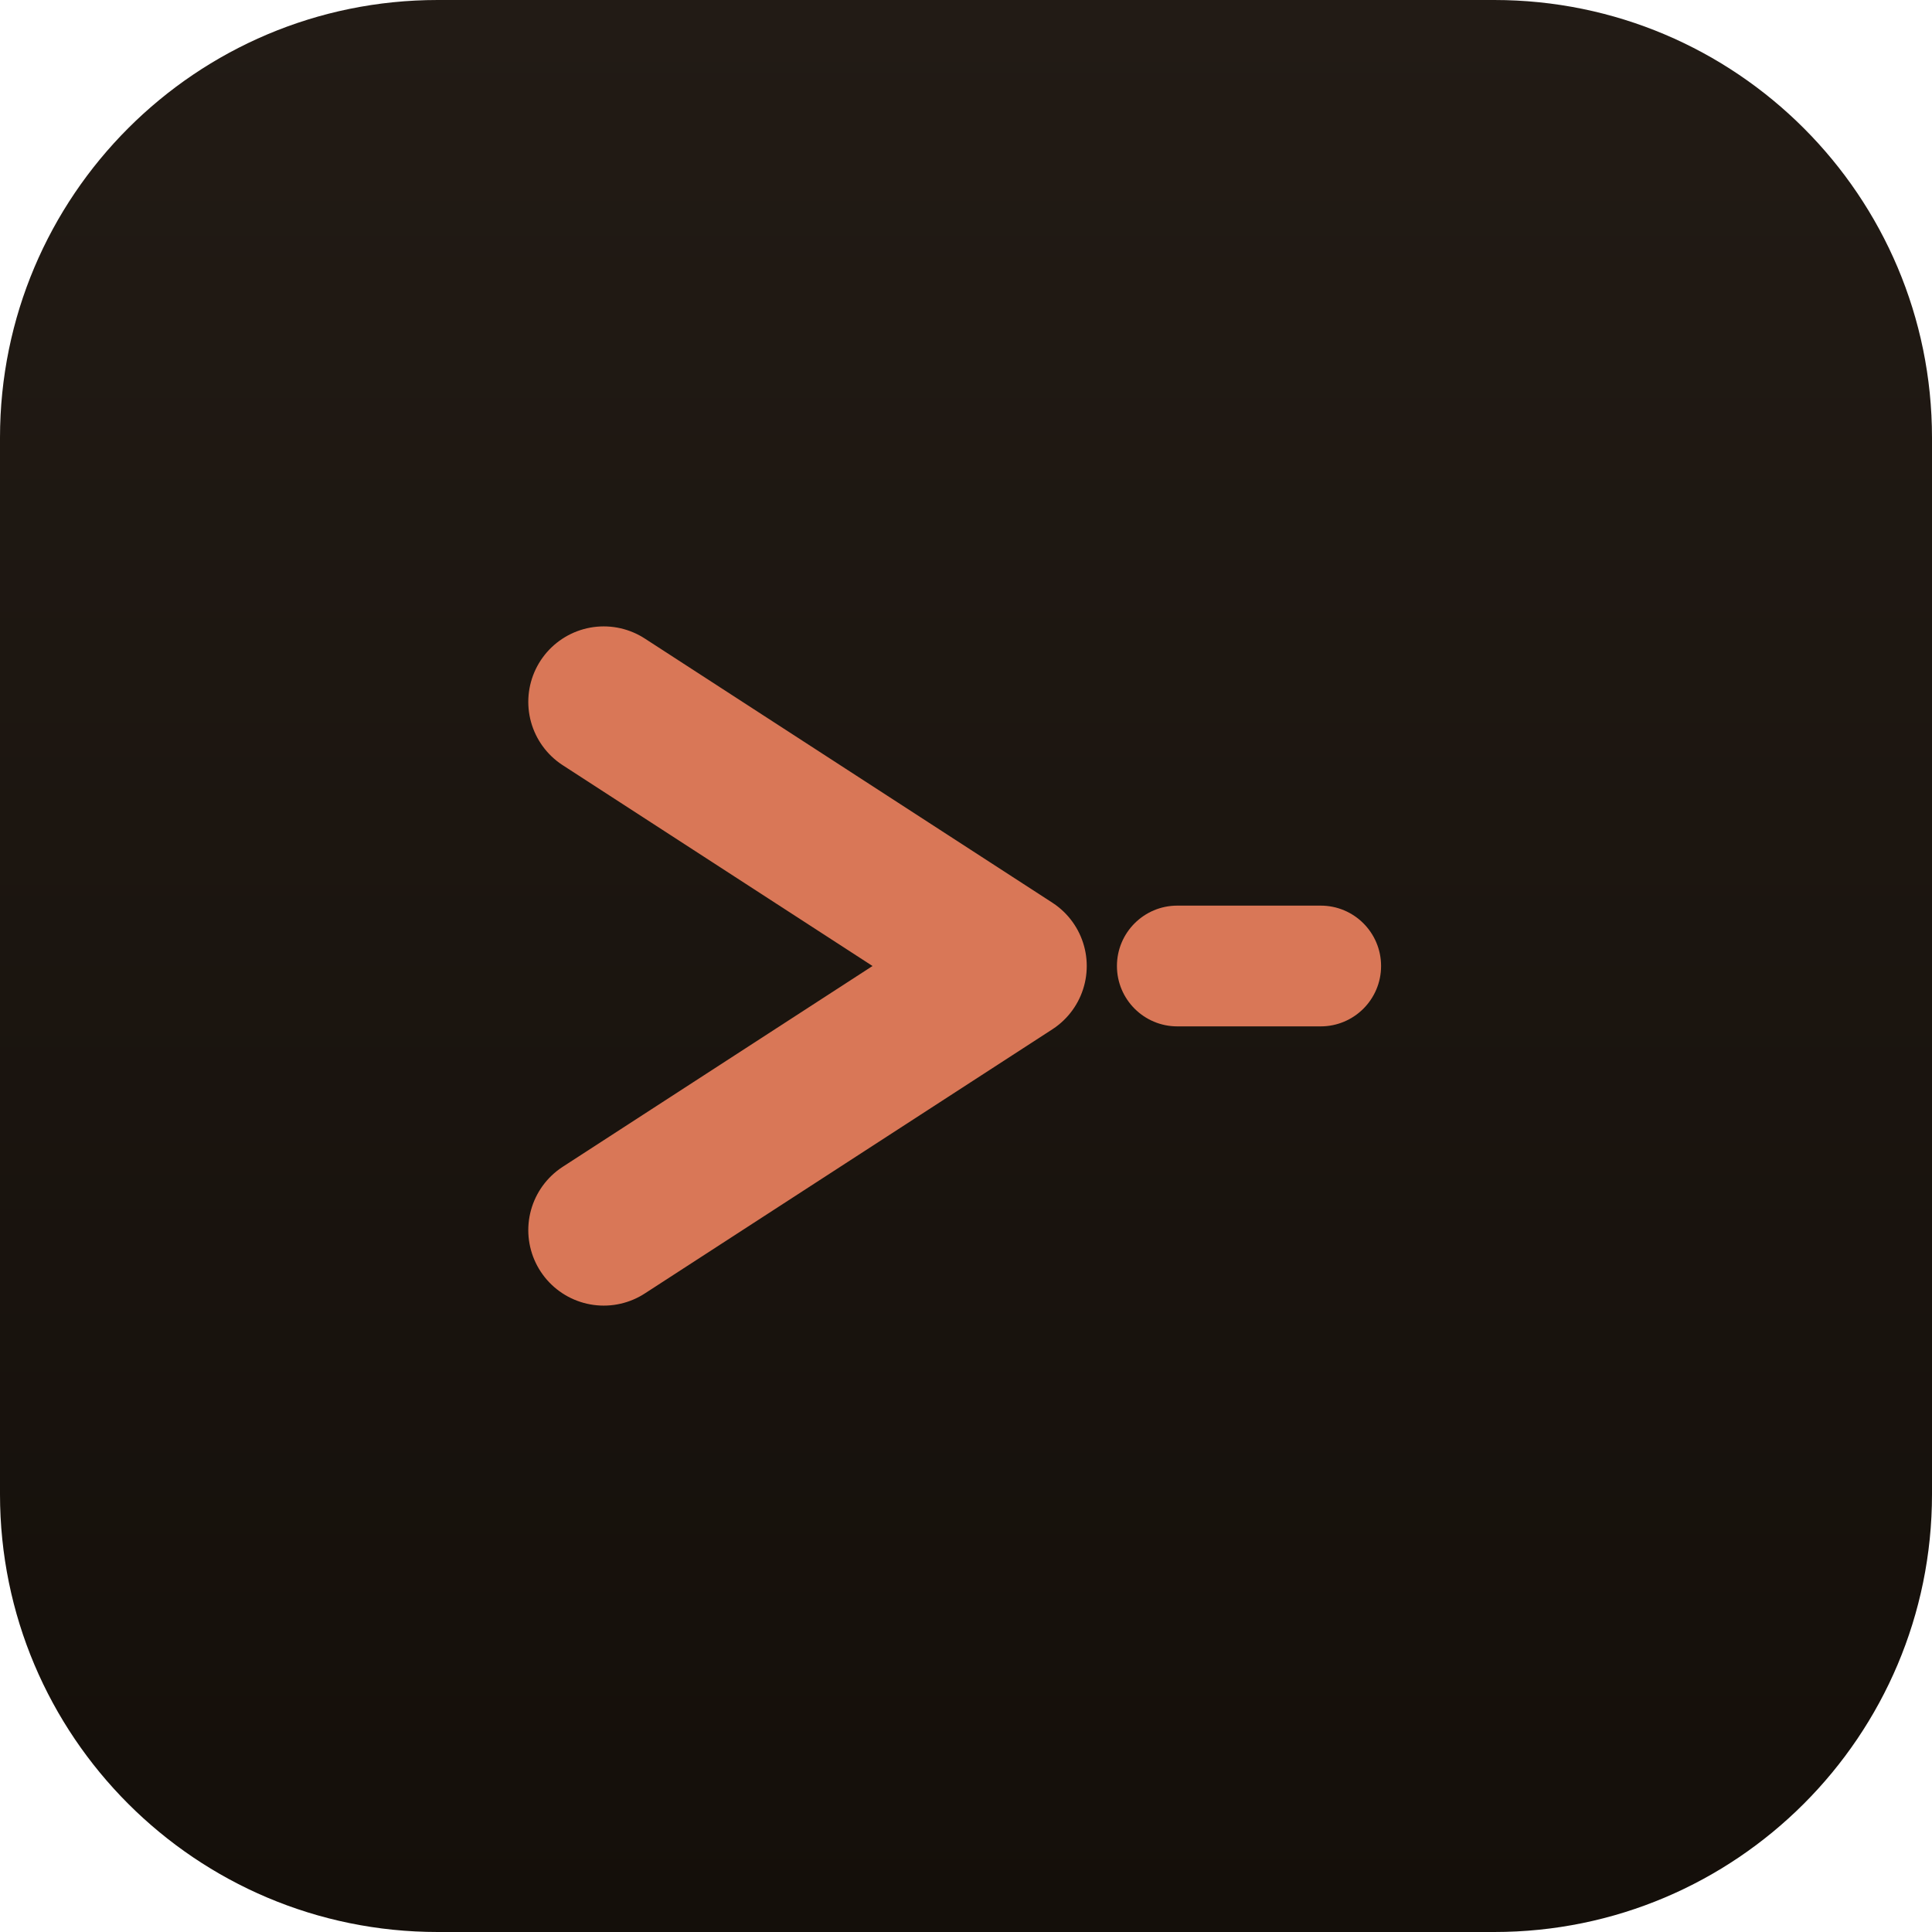
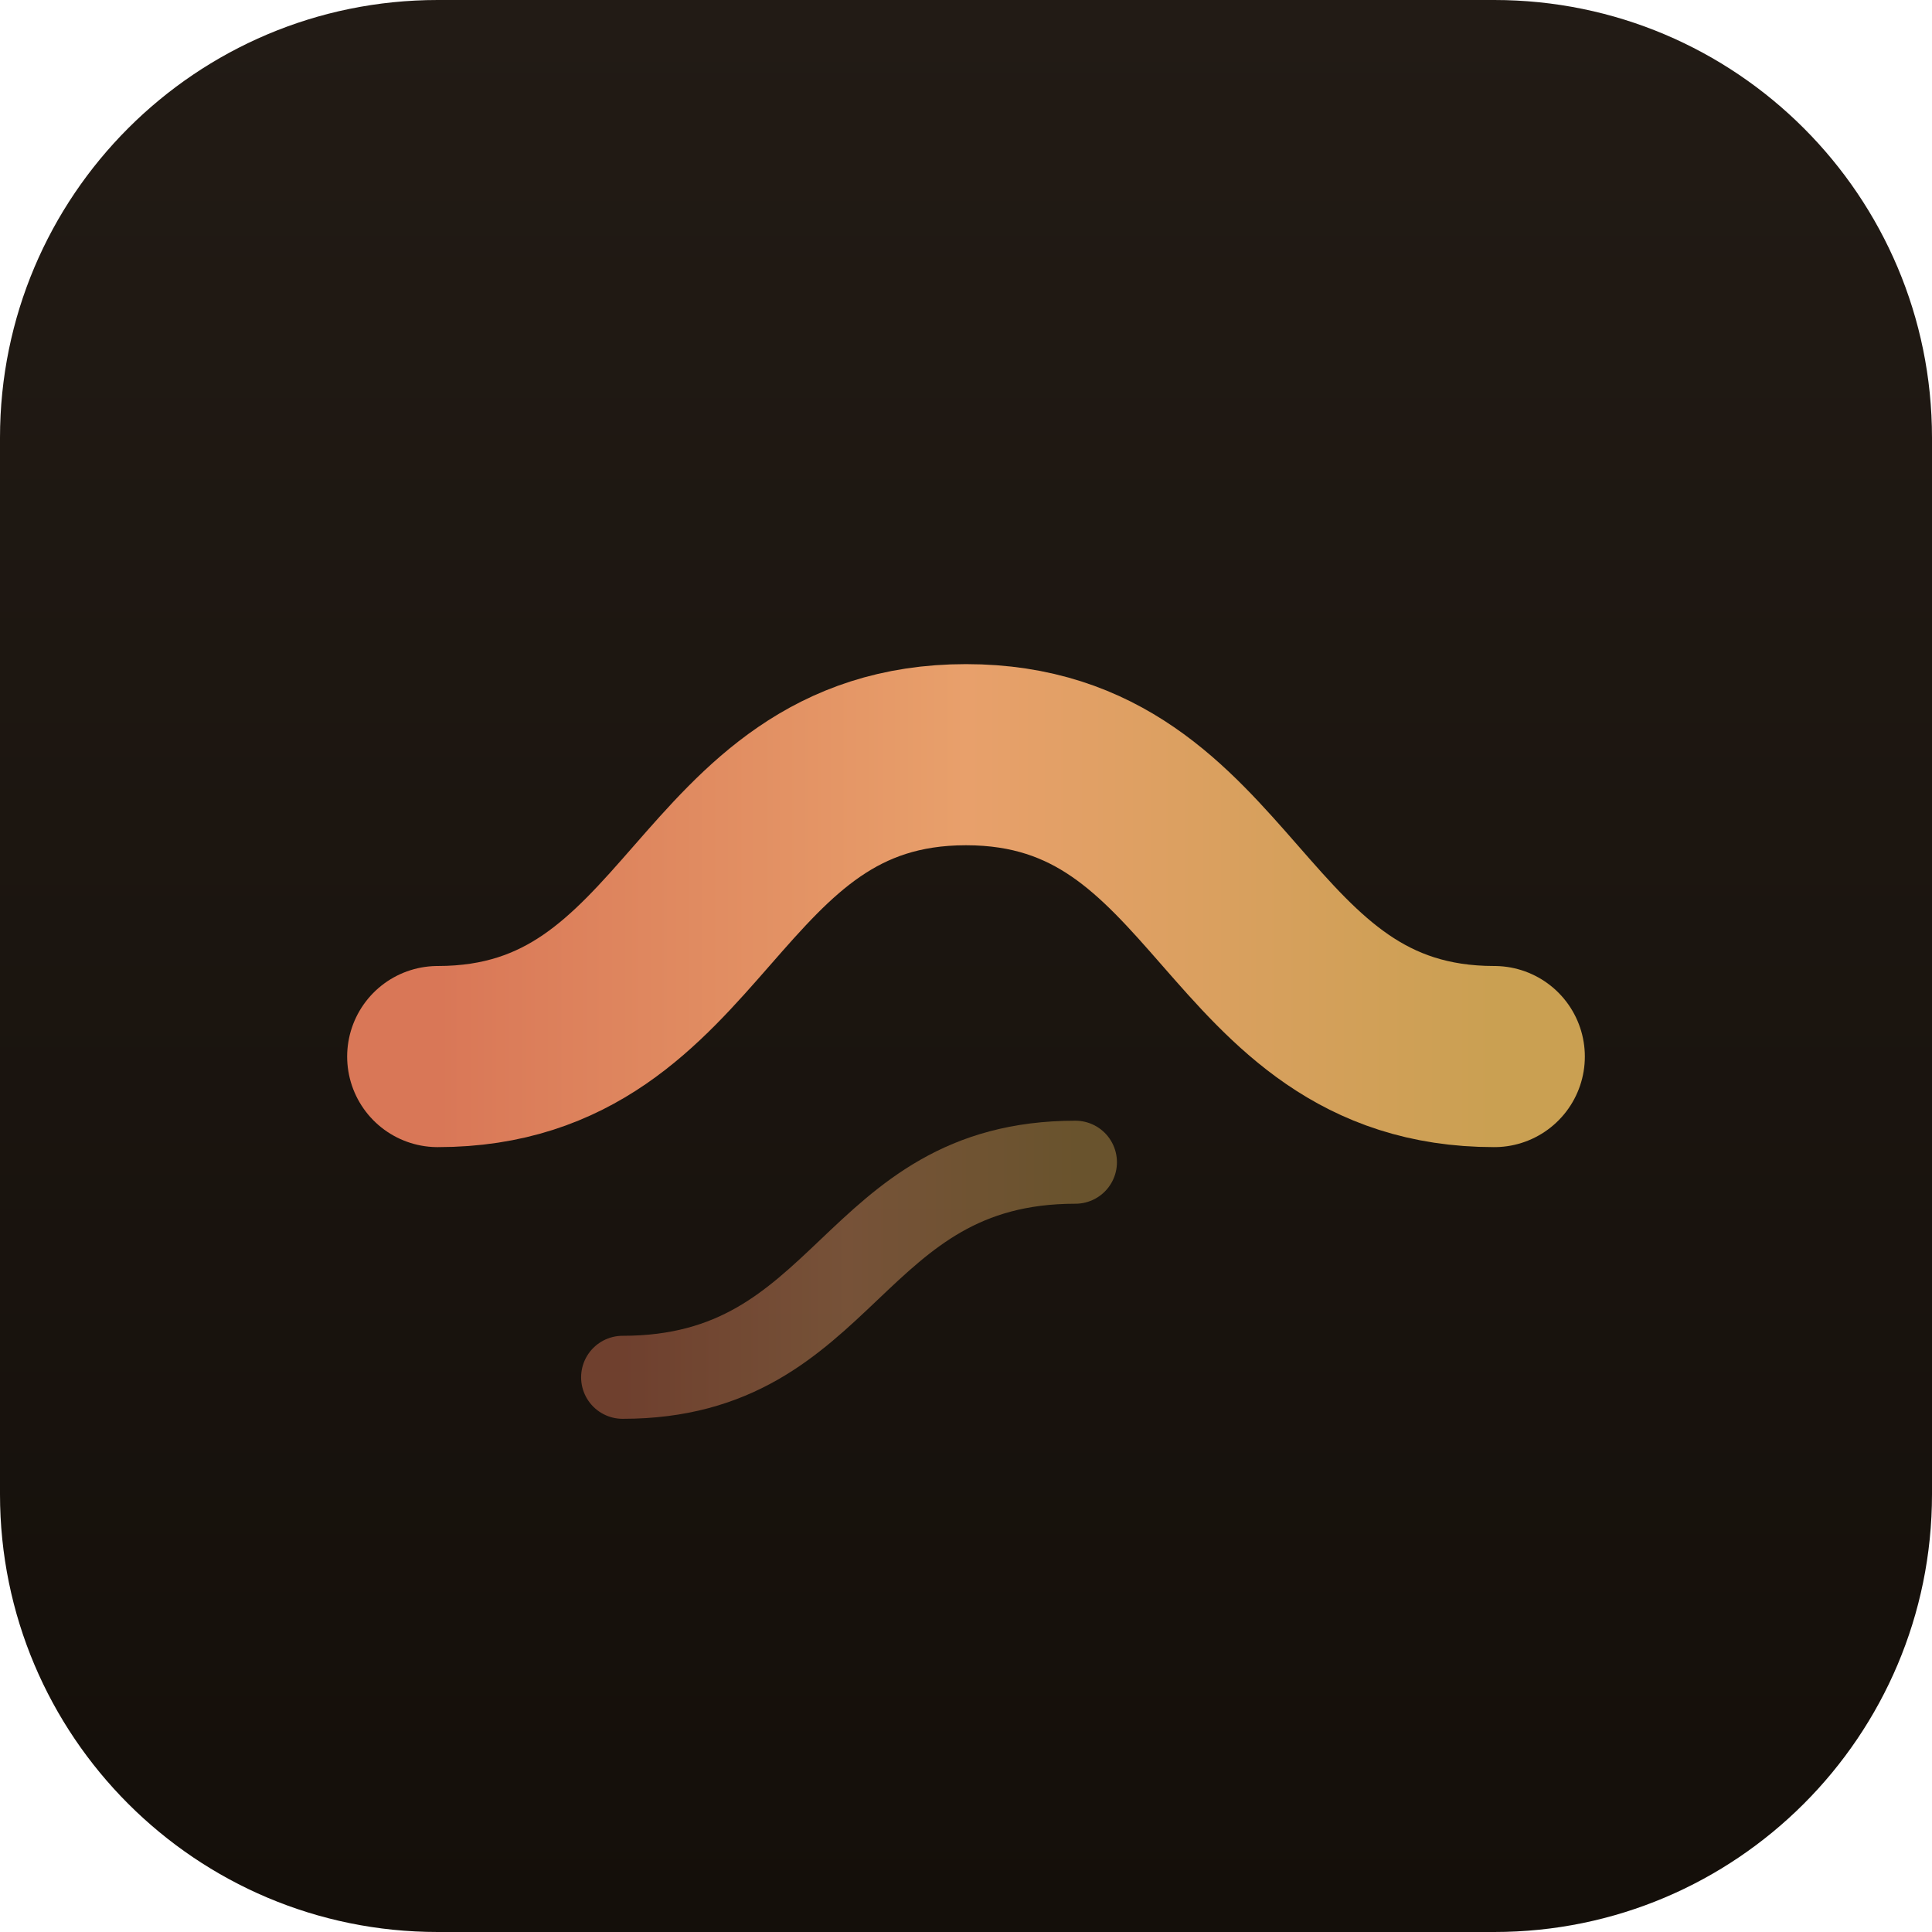
<svg xmlns="http://www.w3.org/2000/svg" width="1024" height="1024" viewBox="0 0 1024 1024">
  <defs>
    <linearGradient id="tile" x1="0" y1="0" x2="0" y2="1">
      <stop offset="0" stop-color="#221b15" />
      <stop offset="1" stop-color="#140f0a" />
    </linearGradient>
+     <linearGradient id="flow" x1="0" y1="0" x2="1" y2="0">
+       <stop offset="0" stop-color="#d97757" />
+       <stop offset="0.5" stop-color="#e8a06b" />
+       <stop offset="1" stop-color="#caa052" />
+     </linearGradient>
  </defs>
  <rect x="0" y="0" width="1024" height="1024" rx="232" fill="url(#tile)" />
-   <path d="M 320 372 L 536 512 L 320 652" fill="none" stroke="#d97757" stroke-width="80" stroke-linecap="round" stroke-linejoin="round" />
-   <rect x="592" y="480" width="140" height="64" rx="32" fill="#d97757" />
+   <path d="M 232 560 C 372 560, 372 400, 512 400 C 652 400, 652 560, 792 560" fill="none" stroke="url(#flow)" stroke-width="96" stroke-linecap="round" />
+   <path d="M 330 730 C 450 730, 450 616, 570 616" fill="none" stroke="url(#flow)" stroke-width="44" stroke-linecap="round" opacity="0.45" />
</svg>
